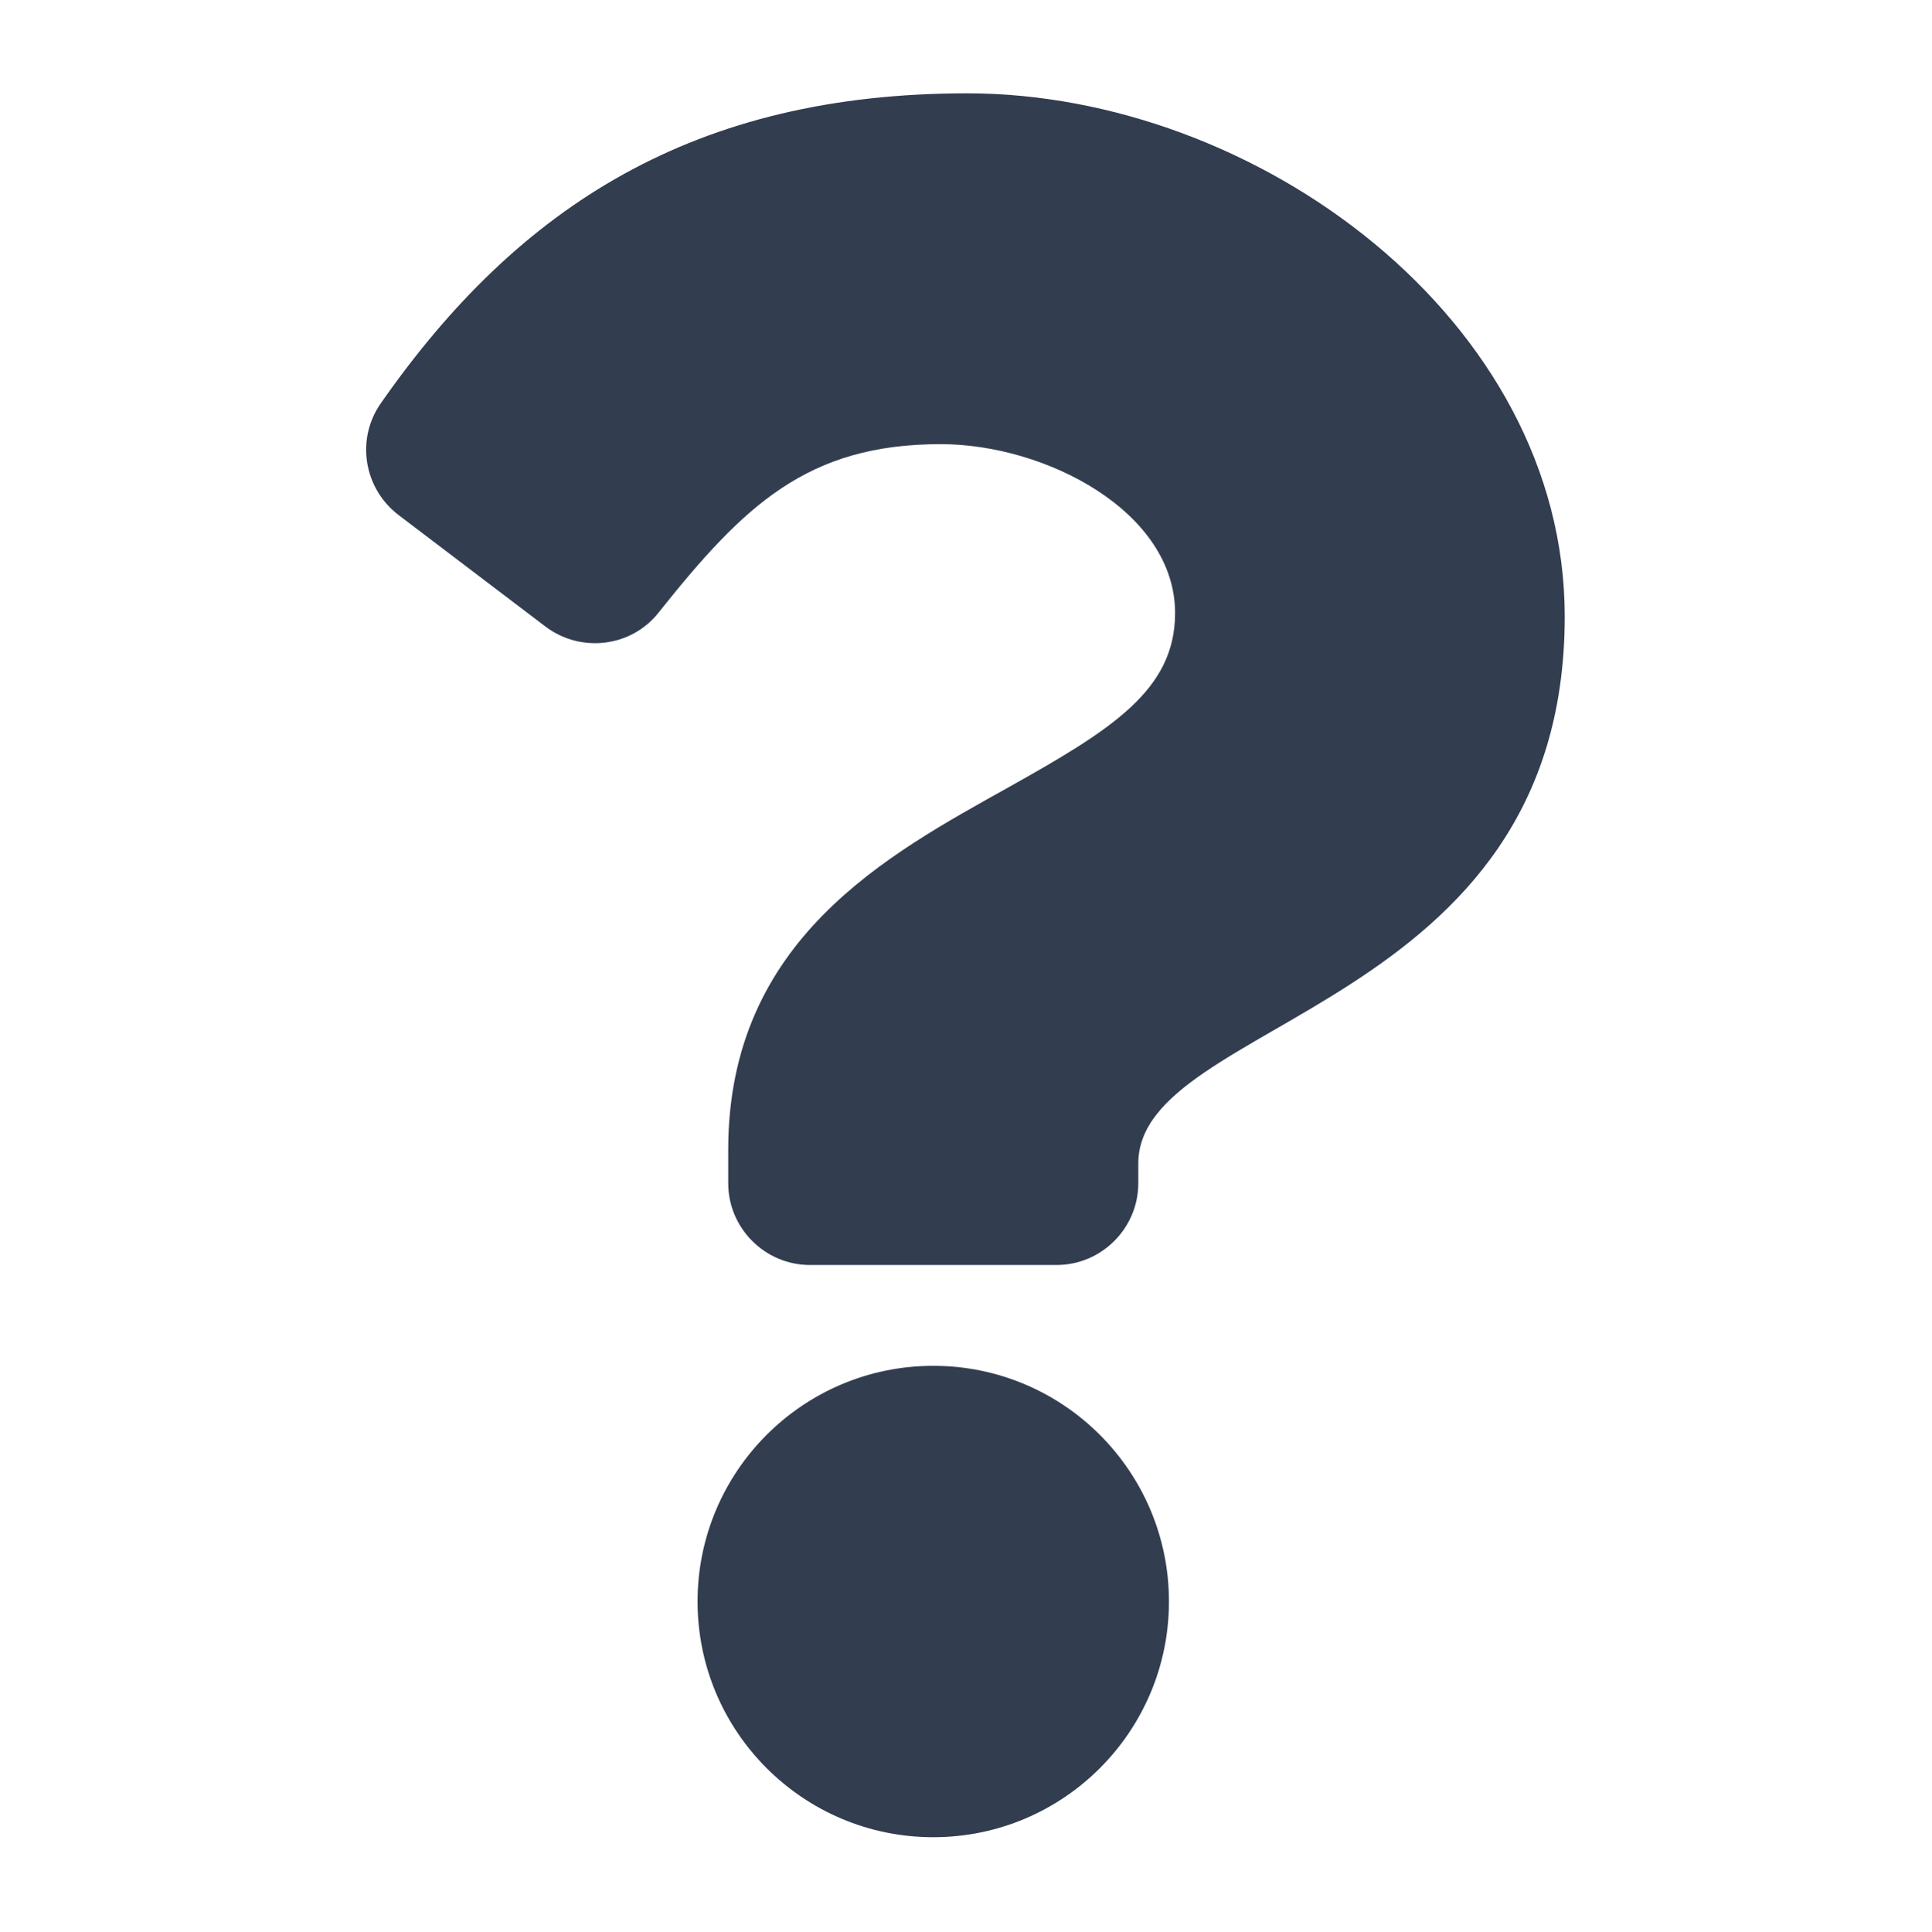
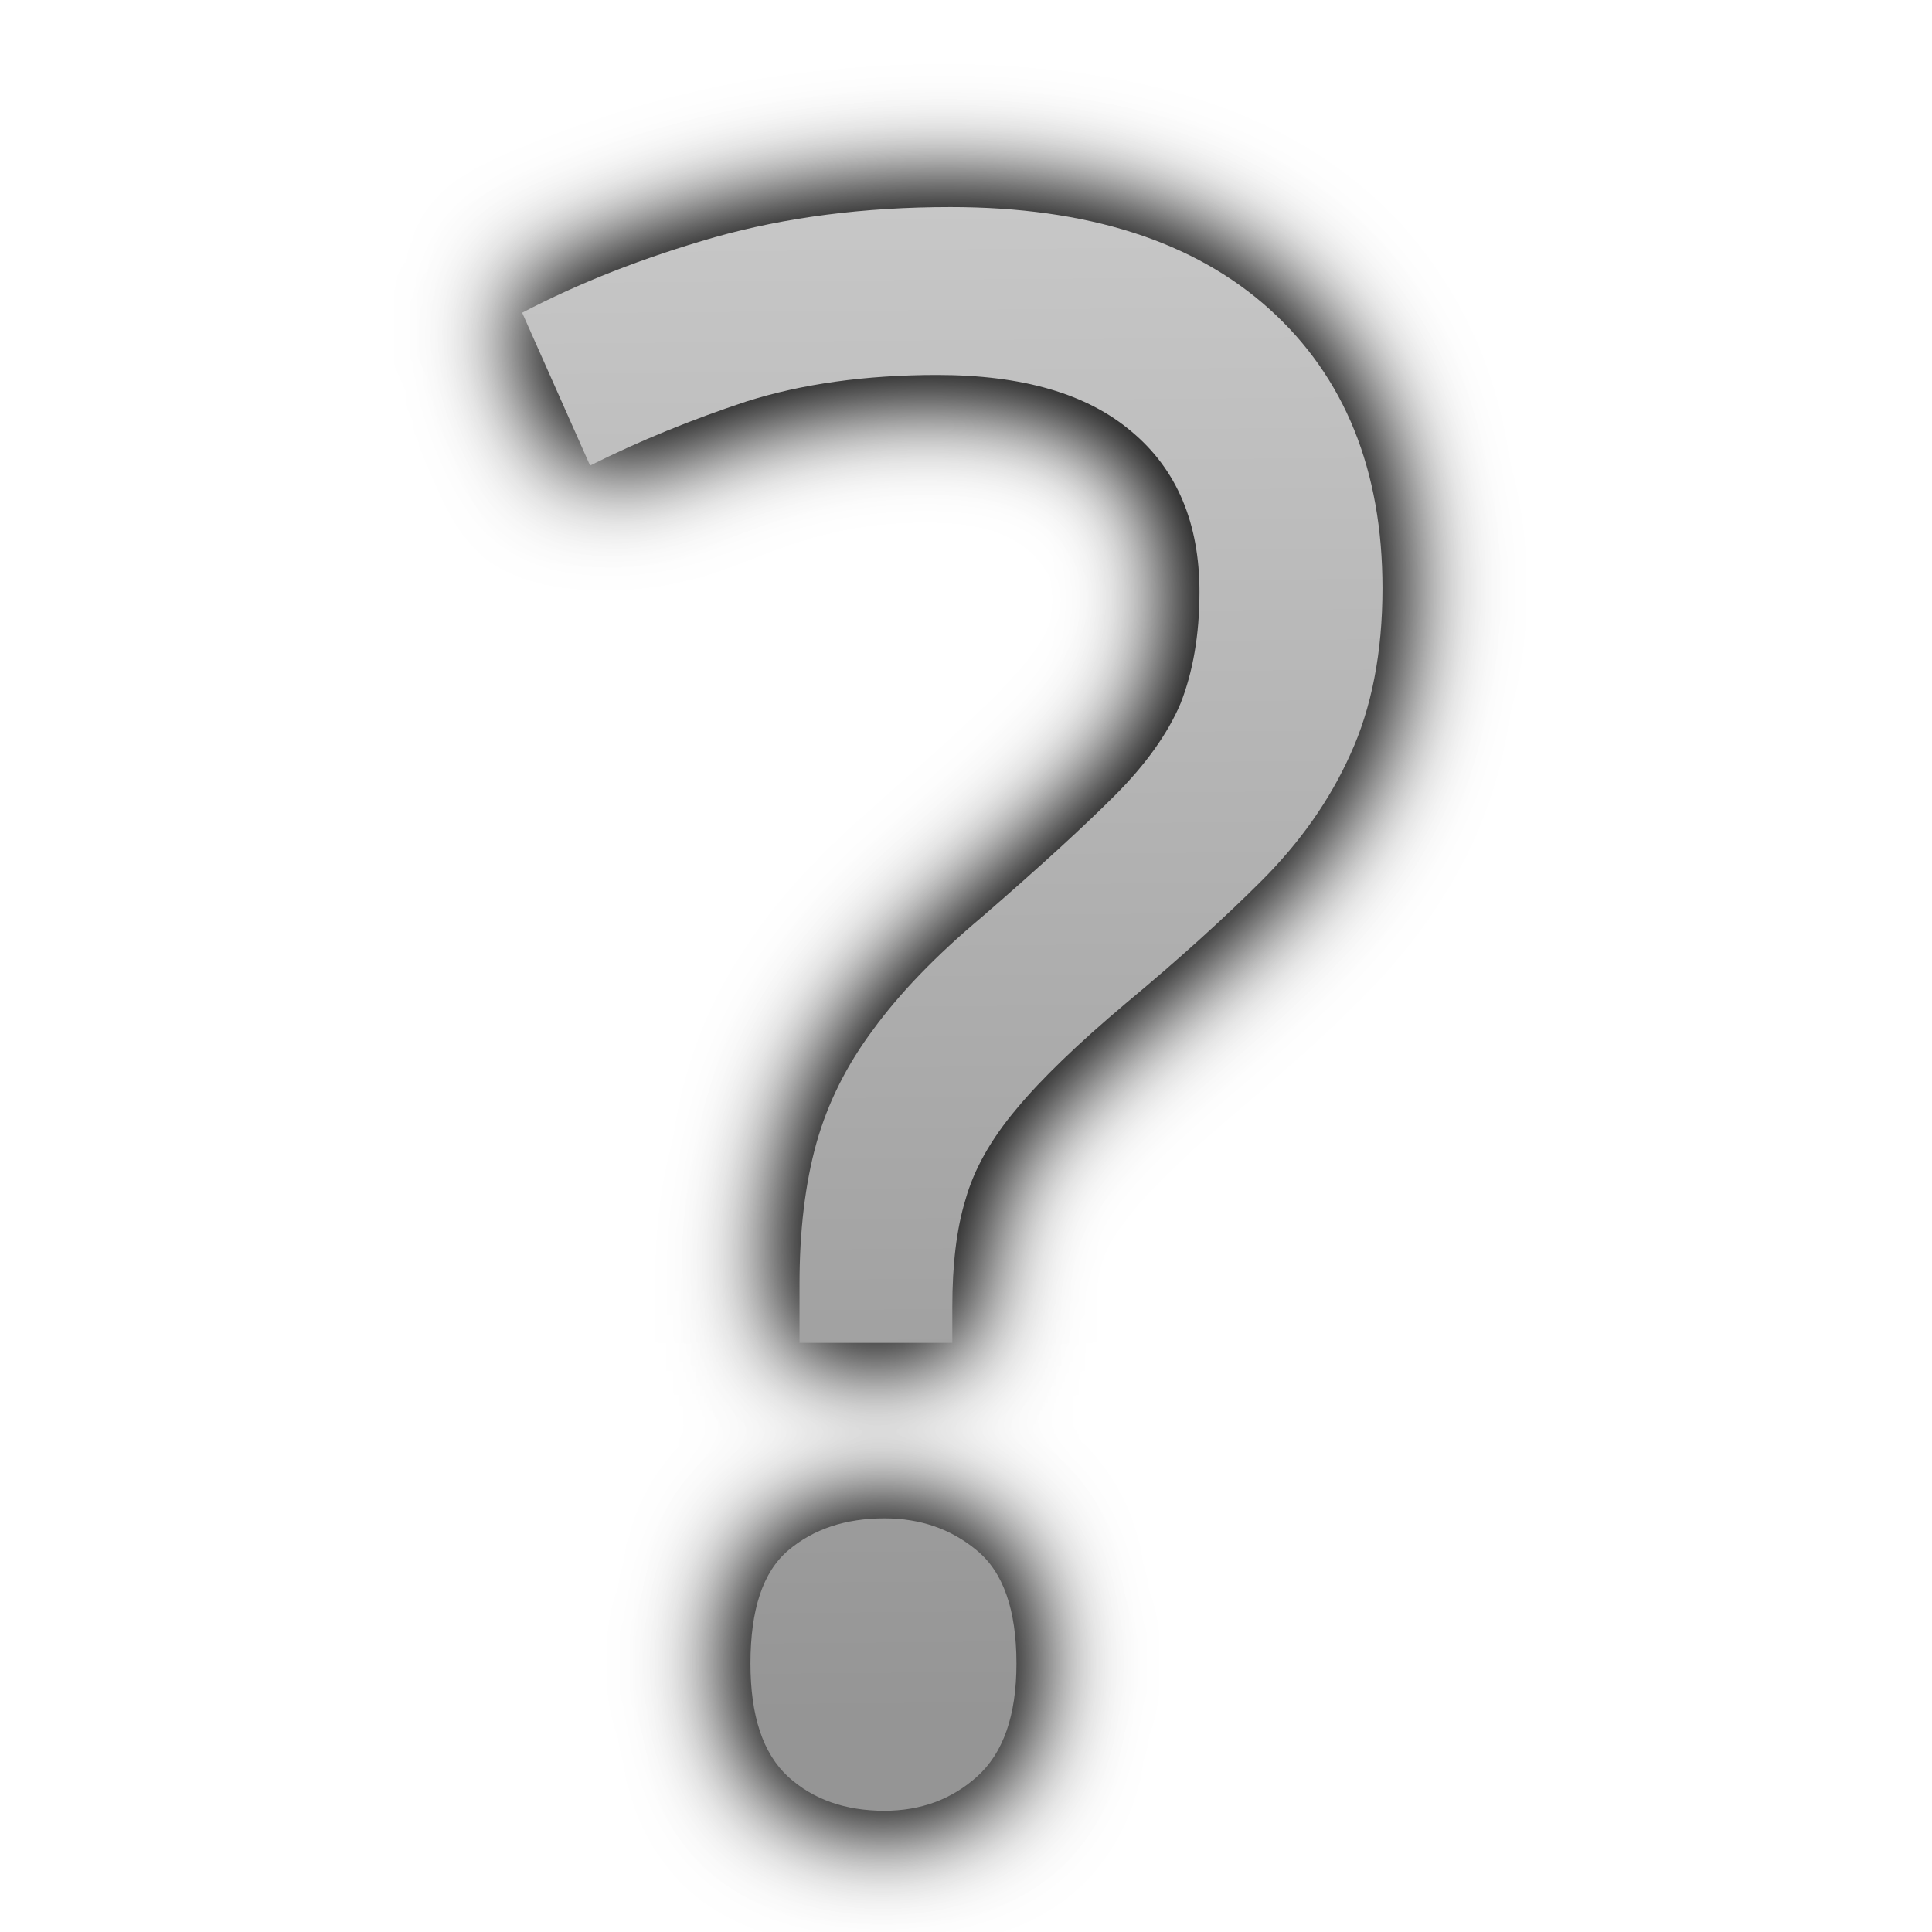
- <svg xmlns="http://www.w3.org/2000/svg" id="Layer_1" x="0" y="0" enable-background="new 0 0 283.5 283.5" version="1.1" viewBox="0 0 283.5 283.5" xml:space="preserve">
-   <style type="text/css">.st0{fill:#323e50}</style>
-   <path d="M142,13.7c-39.9,0-65.8,16.4-86.1,45.5c-3.7,5.3-2.5,12.5,2.6,16.4L80.1,92c5.2,3.9,12.6,3,16.6-2.1 c12.5-15.7,21.8-24.7,41.4-24.7c15.4,0,34.4,9.9,34.4,24.8c0,11.3-9.3,17.1-24.5,25.6c-17.7,9.9-41.1,22.3-41.1,53.2v4.9 c0,6.6,5.4,12,12,12h36.2c6.6,0,12-5.4,12-12v-2.9c0-21.4,62.6-22.3,62.6-80.3C229.7,46.9,184.4,13.7,142,13.7z M137,200.5 c-19.1,0-34.6,15.5-34.6,34.6s15.5,34.6,34.6,34.6s34.6-15.5,34.6-34.6S156.1,200.5,137,200.5z" class="st0" />
+ <svg xmlns="http://www.w3.org/2000/svg" xmlns:xlink="http://www.w3.org/1999/xlink" width="16px" height="16px" id="svg2993" version="1.1">
+   <defs id="defs2995">
+     <linearGradient id="linearGradient3808">
+       <stop style="stop-color:#c8c8c8;stop-opacity:1;" offset="0" id="stop3810" />
+       <stop style="stop-color:#959595;stop-opacity:1" offset="1" id="stop3812" />
+     </linearGradient>
+     <filter id="filter3804" x="-0.251" width="1.502" y="-0.132" height="1.263">
+       <feGaussianBlur stdDeviation="0.733" id="feGaussianBlur3806" />
+     </filter>
+     <linearGradient xlink:href="#linearGradient3808" id="linearGradient3844" x1="8.492" y1="1.44" x2="8.602" y2="14.212" gradientUnits="userSpaceOnUse" />
+     <filter id="filter3889" x="-0.14" width="1.279" y="-0.073" height="1.146">
+       <feGaussianBlur stdDeviation="0.407" id="feGaussianBlur3891" />
+     </filter>
+     <filter id="filter3897" x="-0.172" width="1.344" y="-0.09" height="1.18">
+       <feGaussianBlur stdDeviation="0.501" id="feGaussianBlur3899" />
+     </filter>
+   </defs>
+   <g id="layer2" style="display:inline">
+     <text id="text3006" y="14.748" x="4.106" style="font-size:18px;font-style:normal;font-weight:normal;line-height:125%;letter-spacing:0px;word-spacing:0px;fill:#000000;fill-opacity:1;stroke:none;font-family:Sans;filter:url(#filter3897)" xml:space="preserve">
+       <tspan y="14.748" x="4.106" id="tspan3008">?</tspan>
+     </text>
+     <text xml:space="preserve" style="font-size:18px;font-style:normal;font-weight:normal;line-height:125%;letter-spacing:0px;word-spacing:0px;fill:#000000;fill-opacity:1;stroke:none;font-family:Sans;filter:url(#filter3889)" x="4.106" y="14.748" id="text3824">
+       <tspan id="tspan3826" x="4.106" y="14.748">?</tspan>
+     </text>
+   </g>
+   <g id="layer1" style="display:inline">
+     <text xml:space="preserve" style="font-size:18px;font-style:normal;font-weight:normal;line-height:125%;letter-spacing:0px;word-spacing:0px;fill:url(#linearGradient3844);fill-opacity:1;stroke:none;font-family:Sans" x="4.106" y="14.748" id="text3001">
+       <tspan id="tspan3003" x="4.106" y="14.748" style="fill:url(#linearGradient3844);fill-opacity:1">?</tspan>
+     </text>
+   </g>
</svg>
